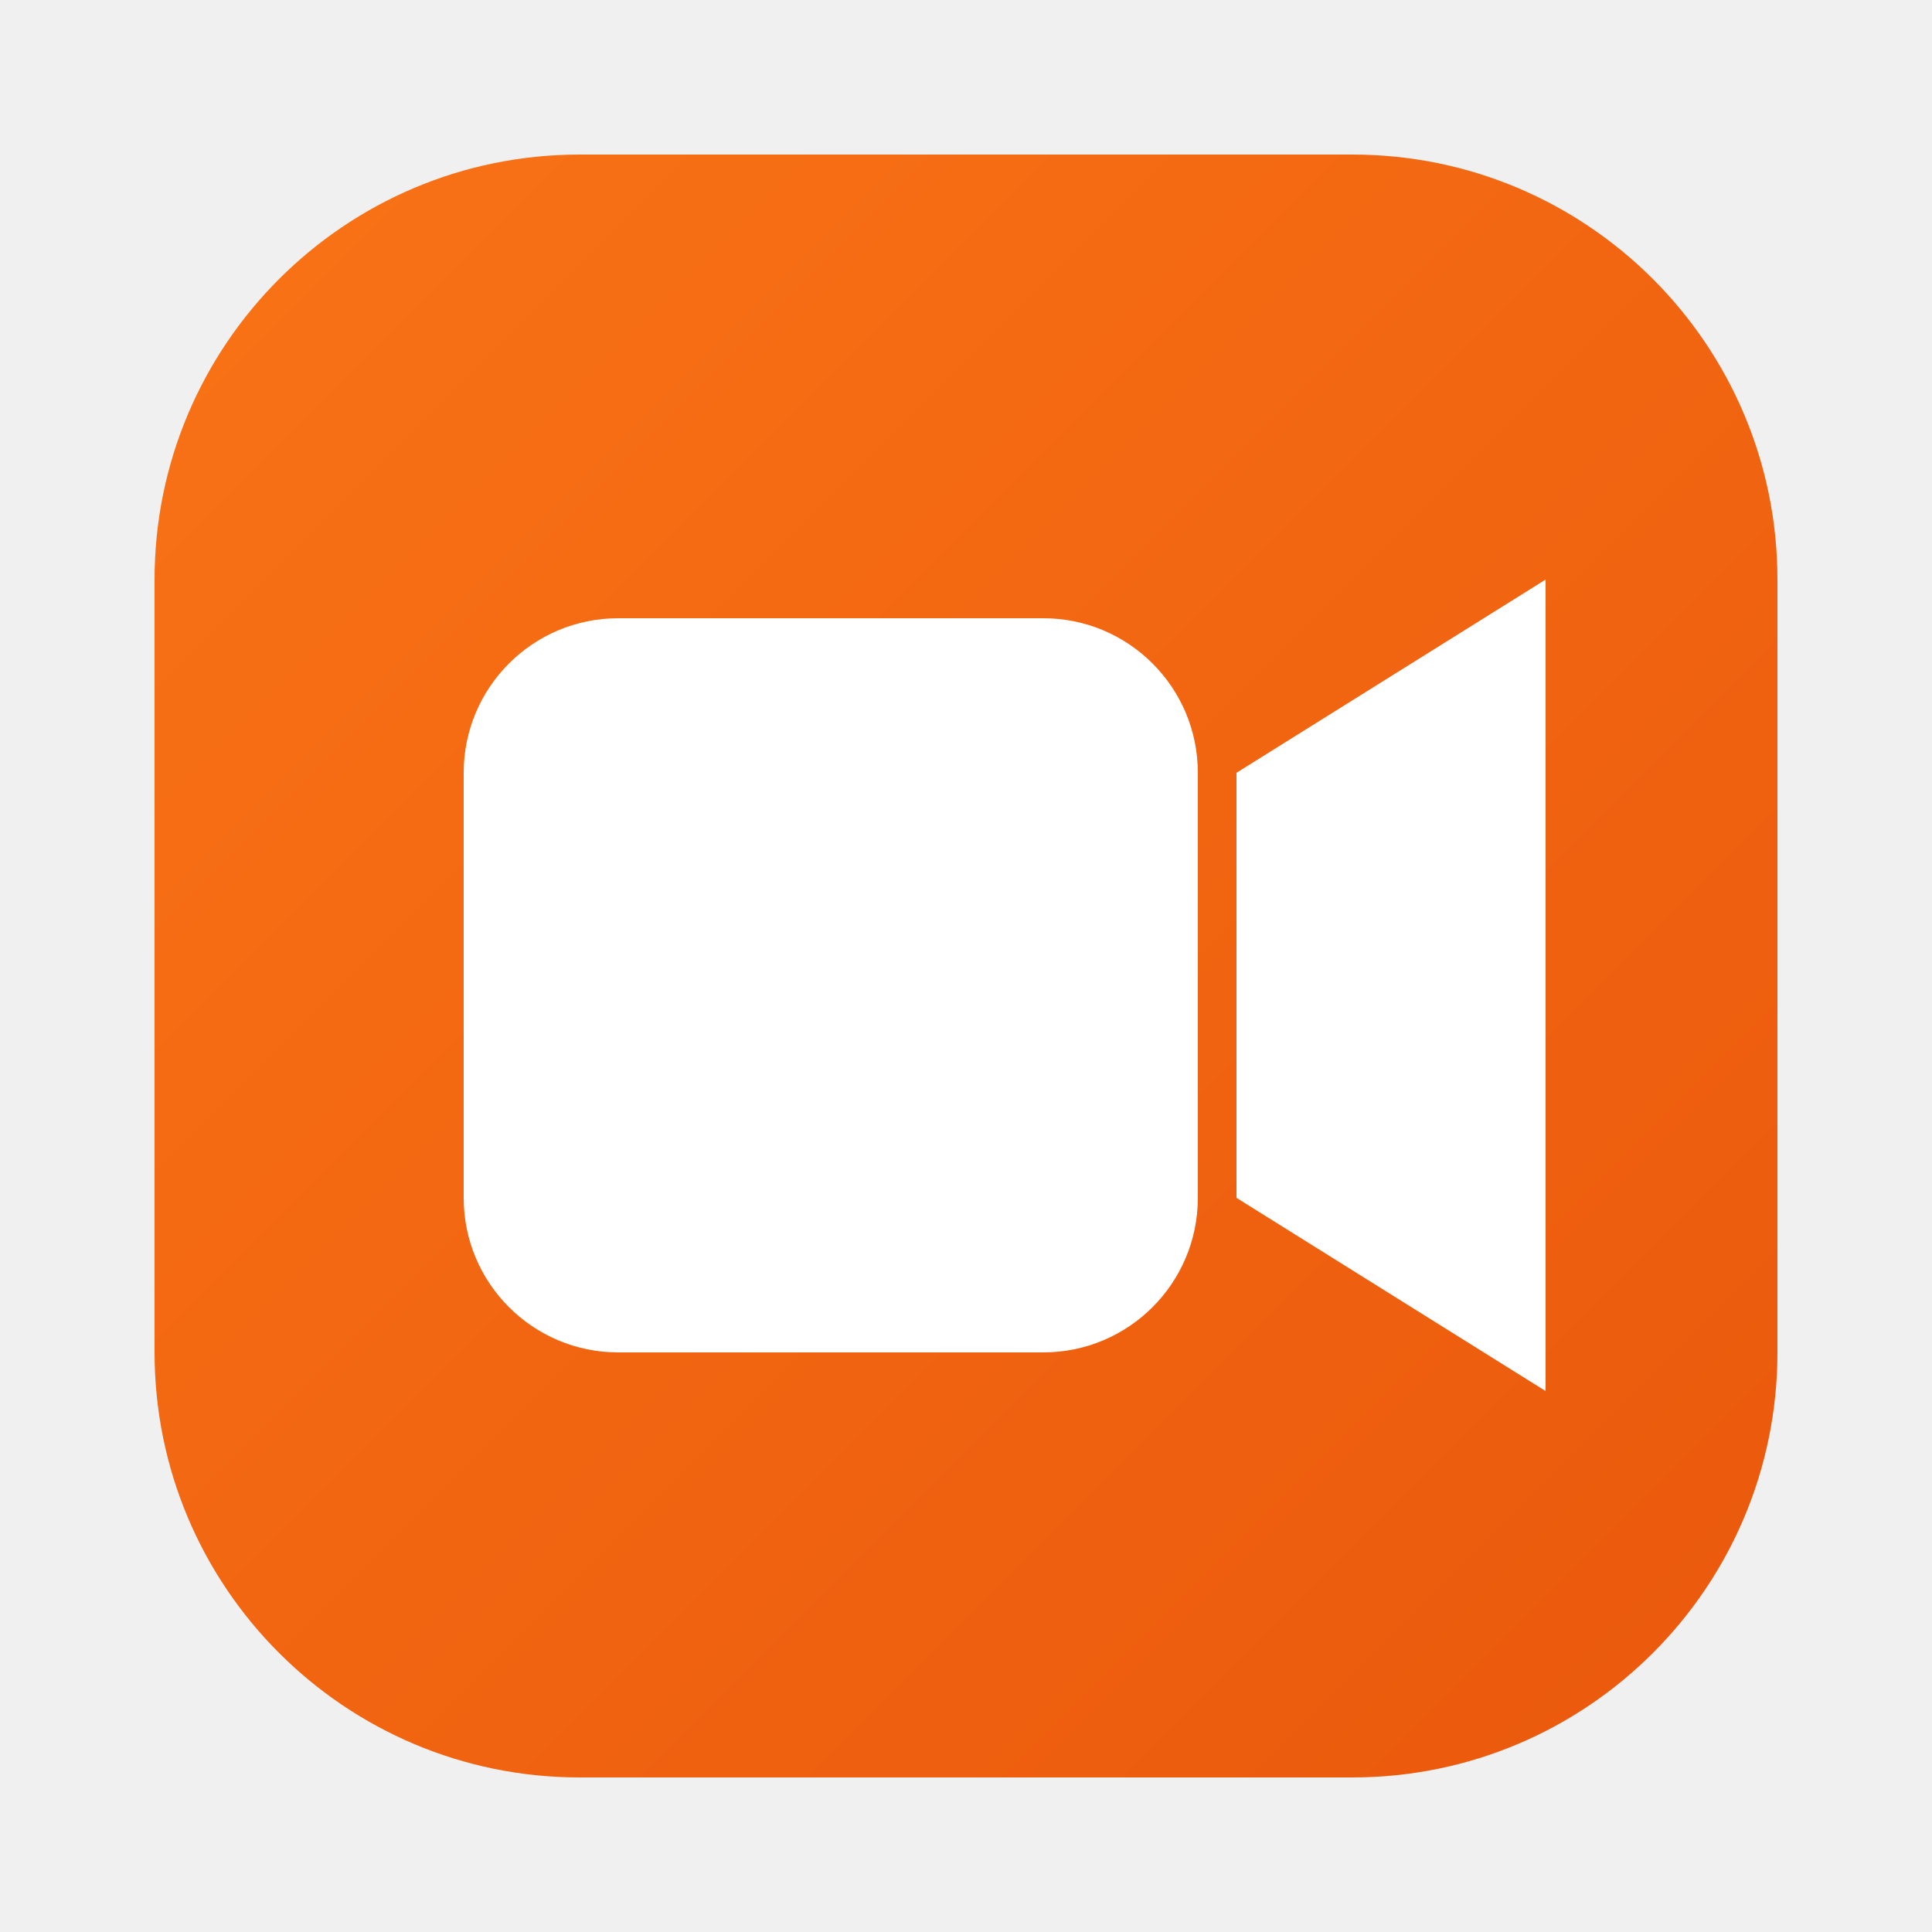
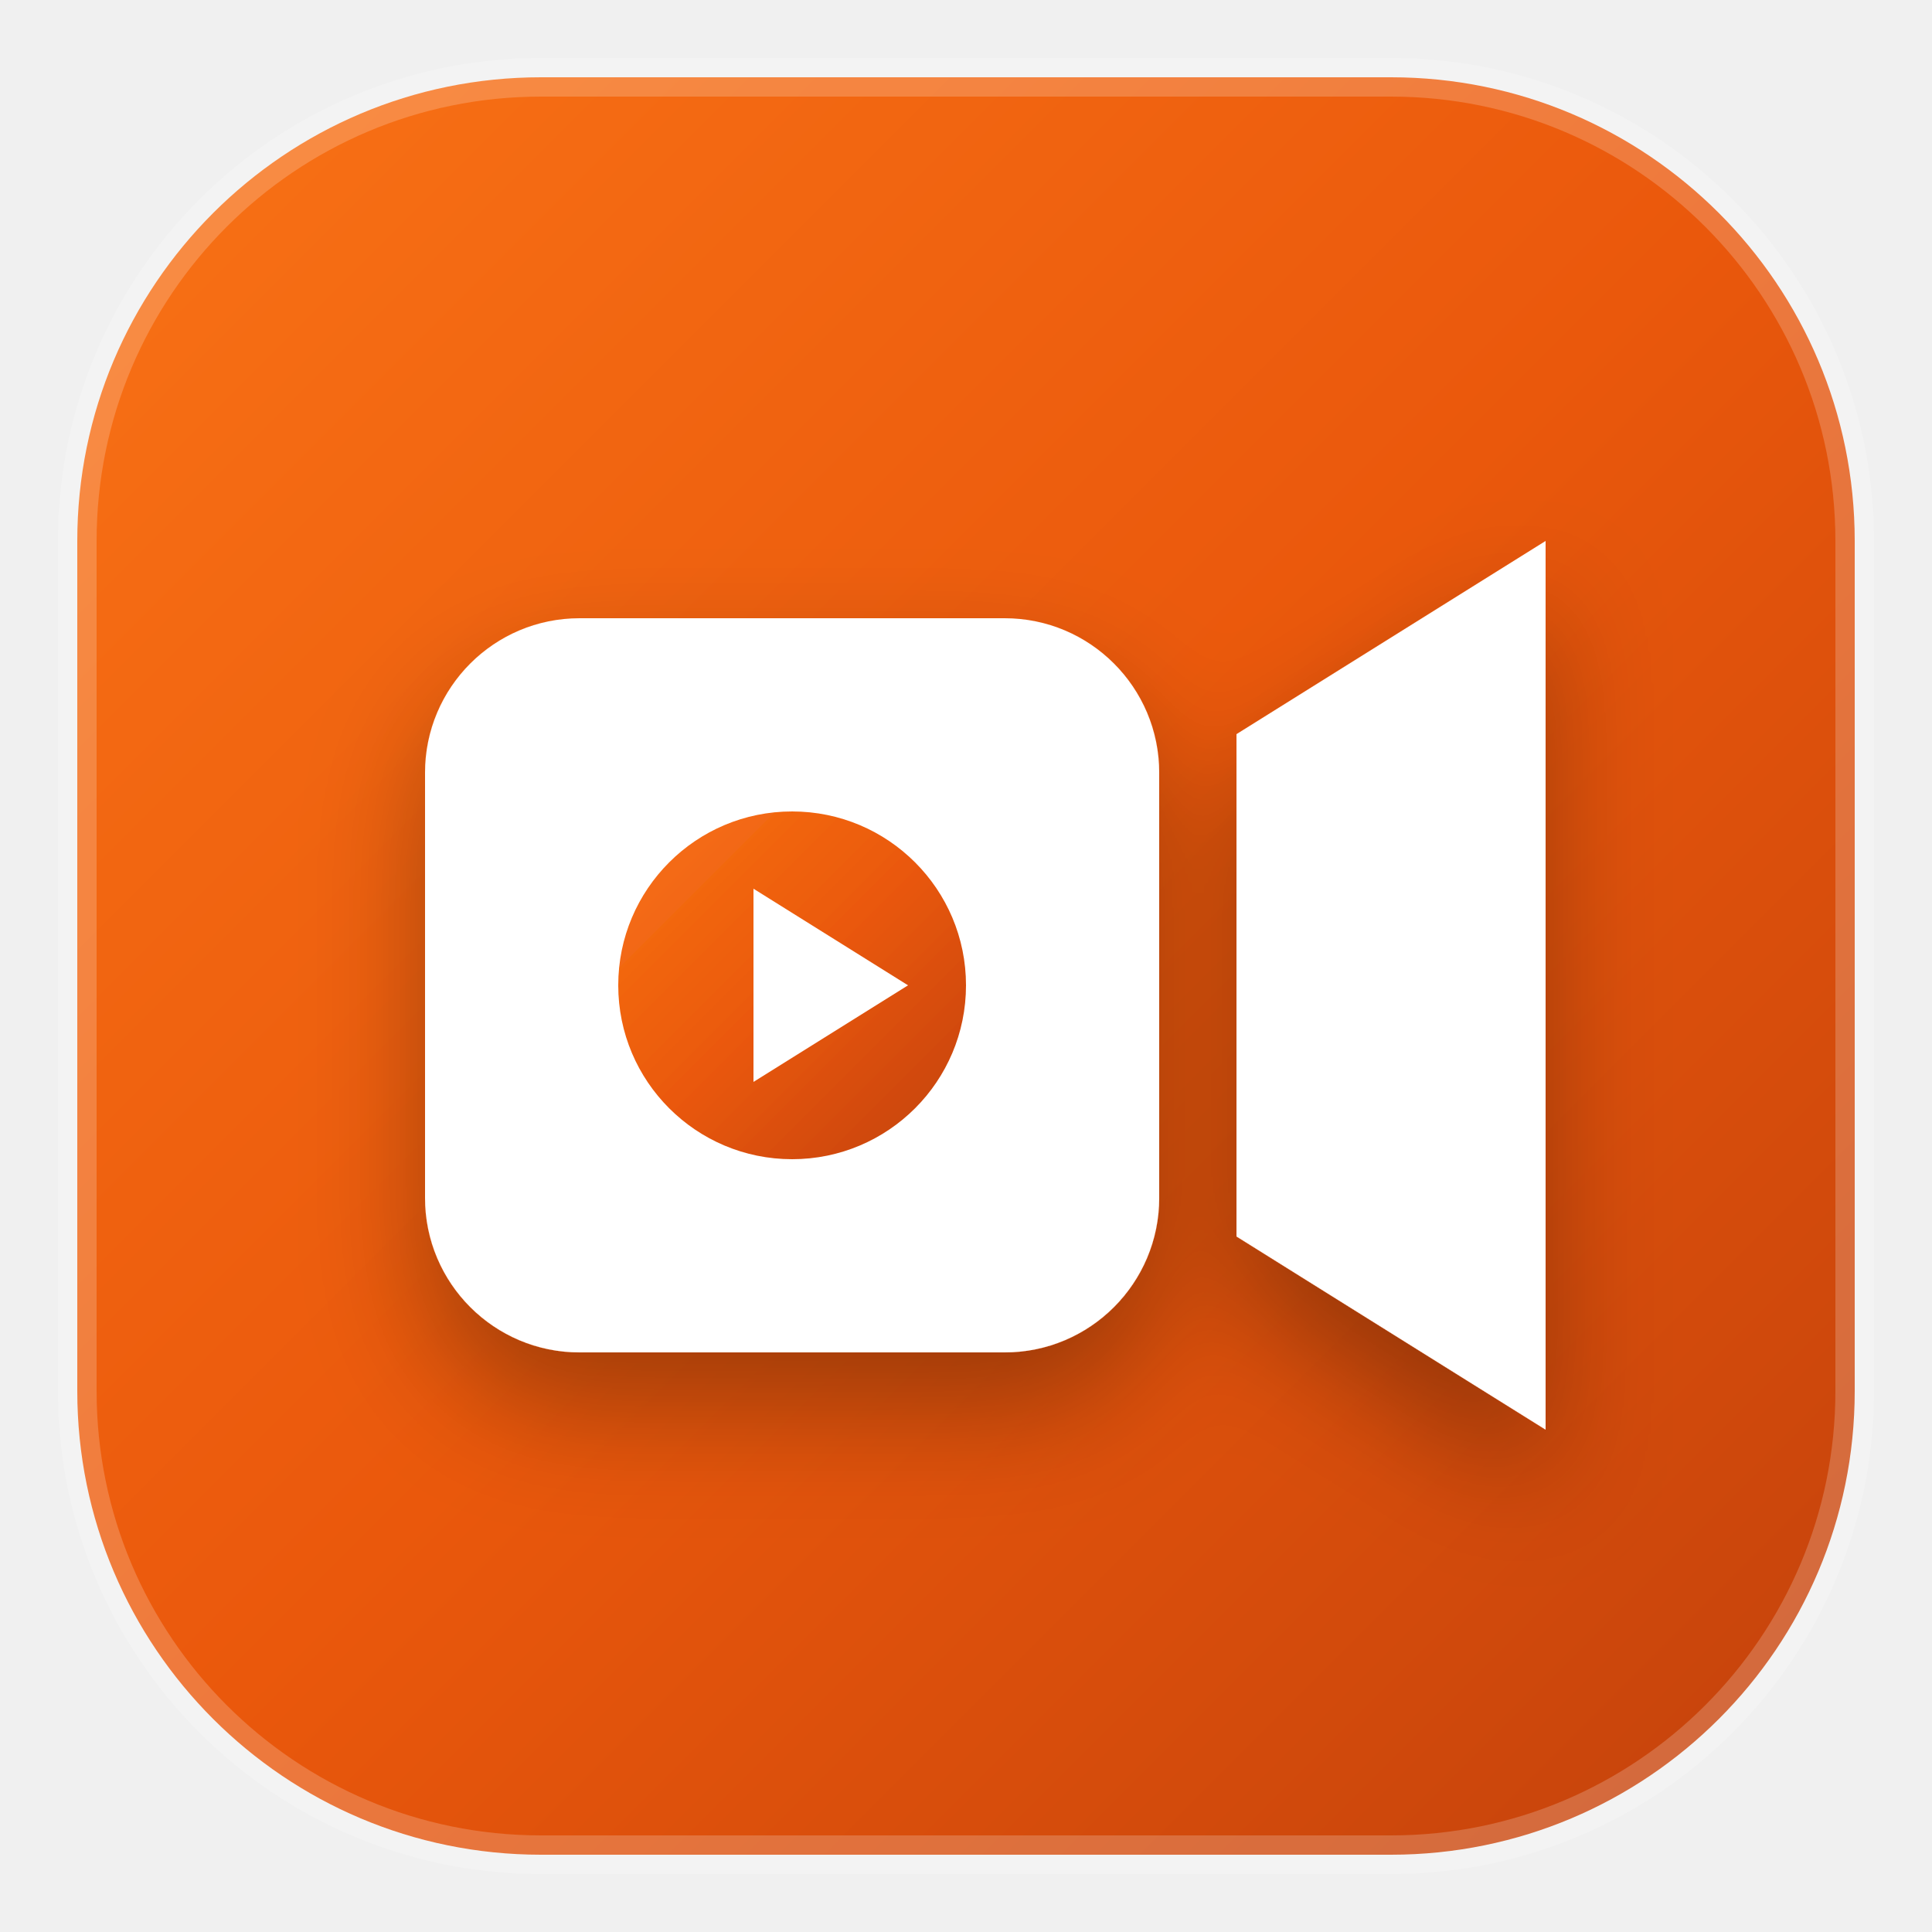
- <svg xmlns="http://www.w3.org/2000/svg" viewBox="0 0 100 100" width="100" height="100">
+ <svg xmlns="http://www.w3.org/2000/svg" viewBox="0 0 100 100">
  <defs>
-     <linearGradient id="grad_flickreels" x1="0%" y1="0%" x2="100%" y2="100%">
+     <linearGradient id="fl_bg" x1="0%" y1="0%" x2="100%" y2="100%">
      <stop offset="0%" stop-color="#f97316" />
-       <stop offset="100%" stop-color="#ea580c" />
+       <stop offset="50%" stop-color="#ea580c" />
+       <stop offset="100%" stop-color="#c2410c" />
    </linearGradient>
+     <filter id="fl_sh" x="-20%" y="-20%" width="140%" height="140%">
+       <feDropShadow dx="0" dy="3" stdDeviation="3" flood-color="#000" flood-opacity="0.3" />
+     </filter>
  </defs>
-   <rect x="8" y="8" width="84" height="84" rx="22" fill="url(#grad_flickreels)" />
-   <rect x="24" y="32" width="38" height="38" rx="8" fill="#ffffff" />
-   <polygon points="64,40 80,30 80,72 64,62" fill="#ffffff" />
+   <rect x="4" y="4" width="92" height="92" rx="24" fill="url(#fl_bg)" />
+   <rect x="4" y="4" width="92" height="92" rx="24" fill="none" stroke="rgba(255,255,255,0.2)" stroke-width="2" />
+   <g filter="url(#fl_sh)">
+     <rect x="22" y="32" width="38" height="38" rx="8" fill="#ffffff" />
+     <polygon points="64,38 80,28 80,74 64,64" fill="#ffffff" />
+     <circle cx="41" cy="51" r="9" fill="url(#fl_bg)" />
+     <polygon points="39,46 47,51 39,56" fill="#ffffff" />
+   </g>
</svg>
